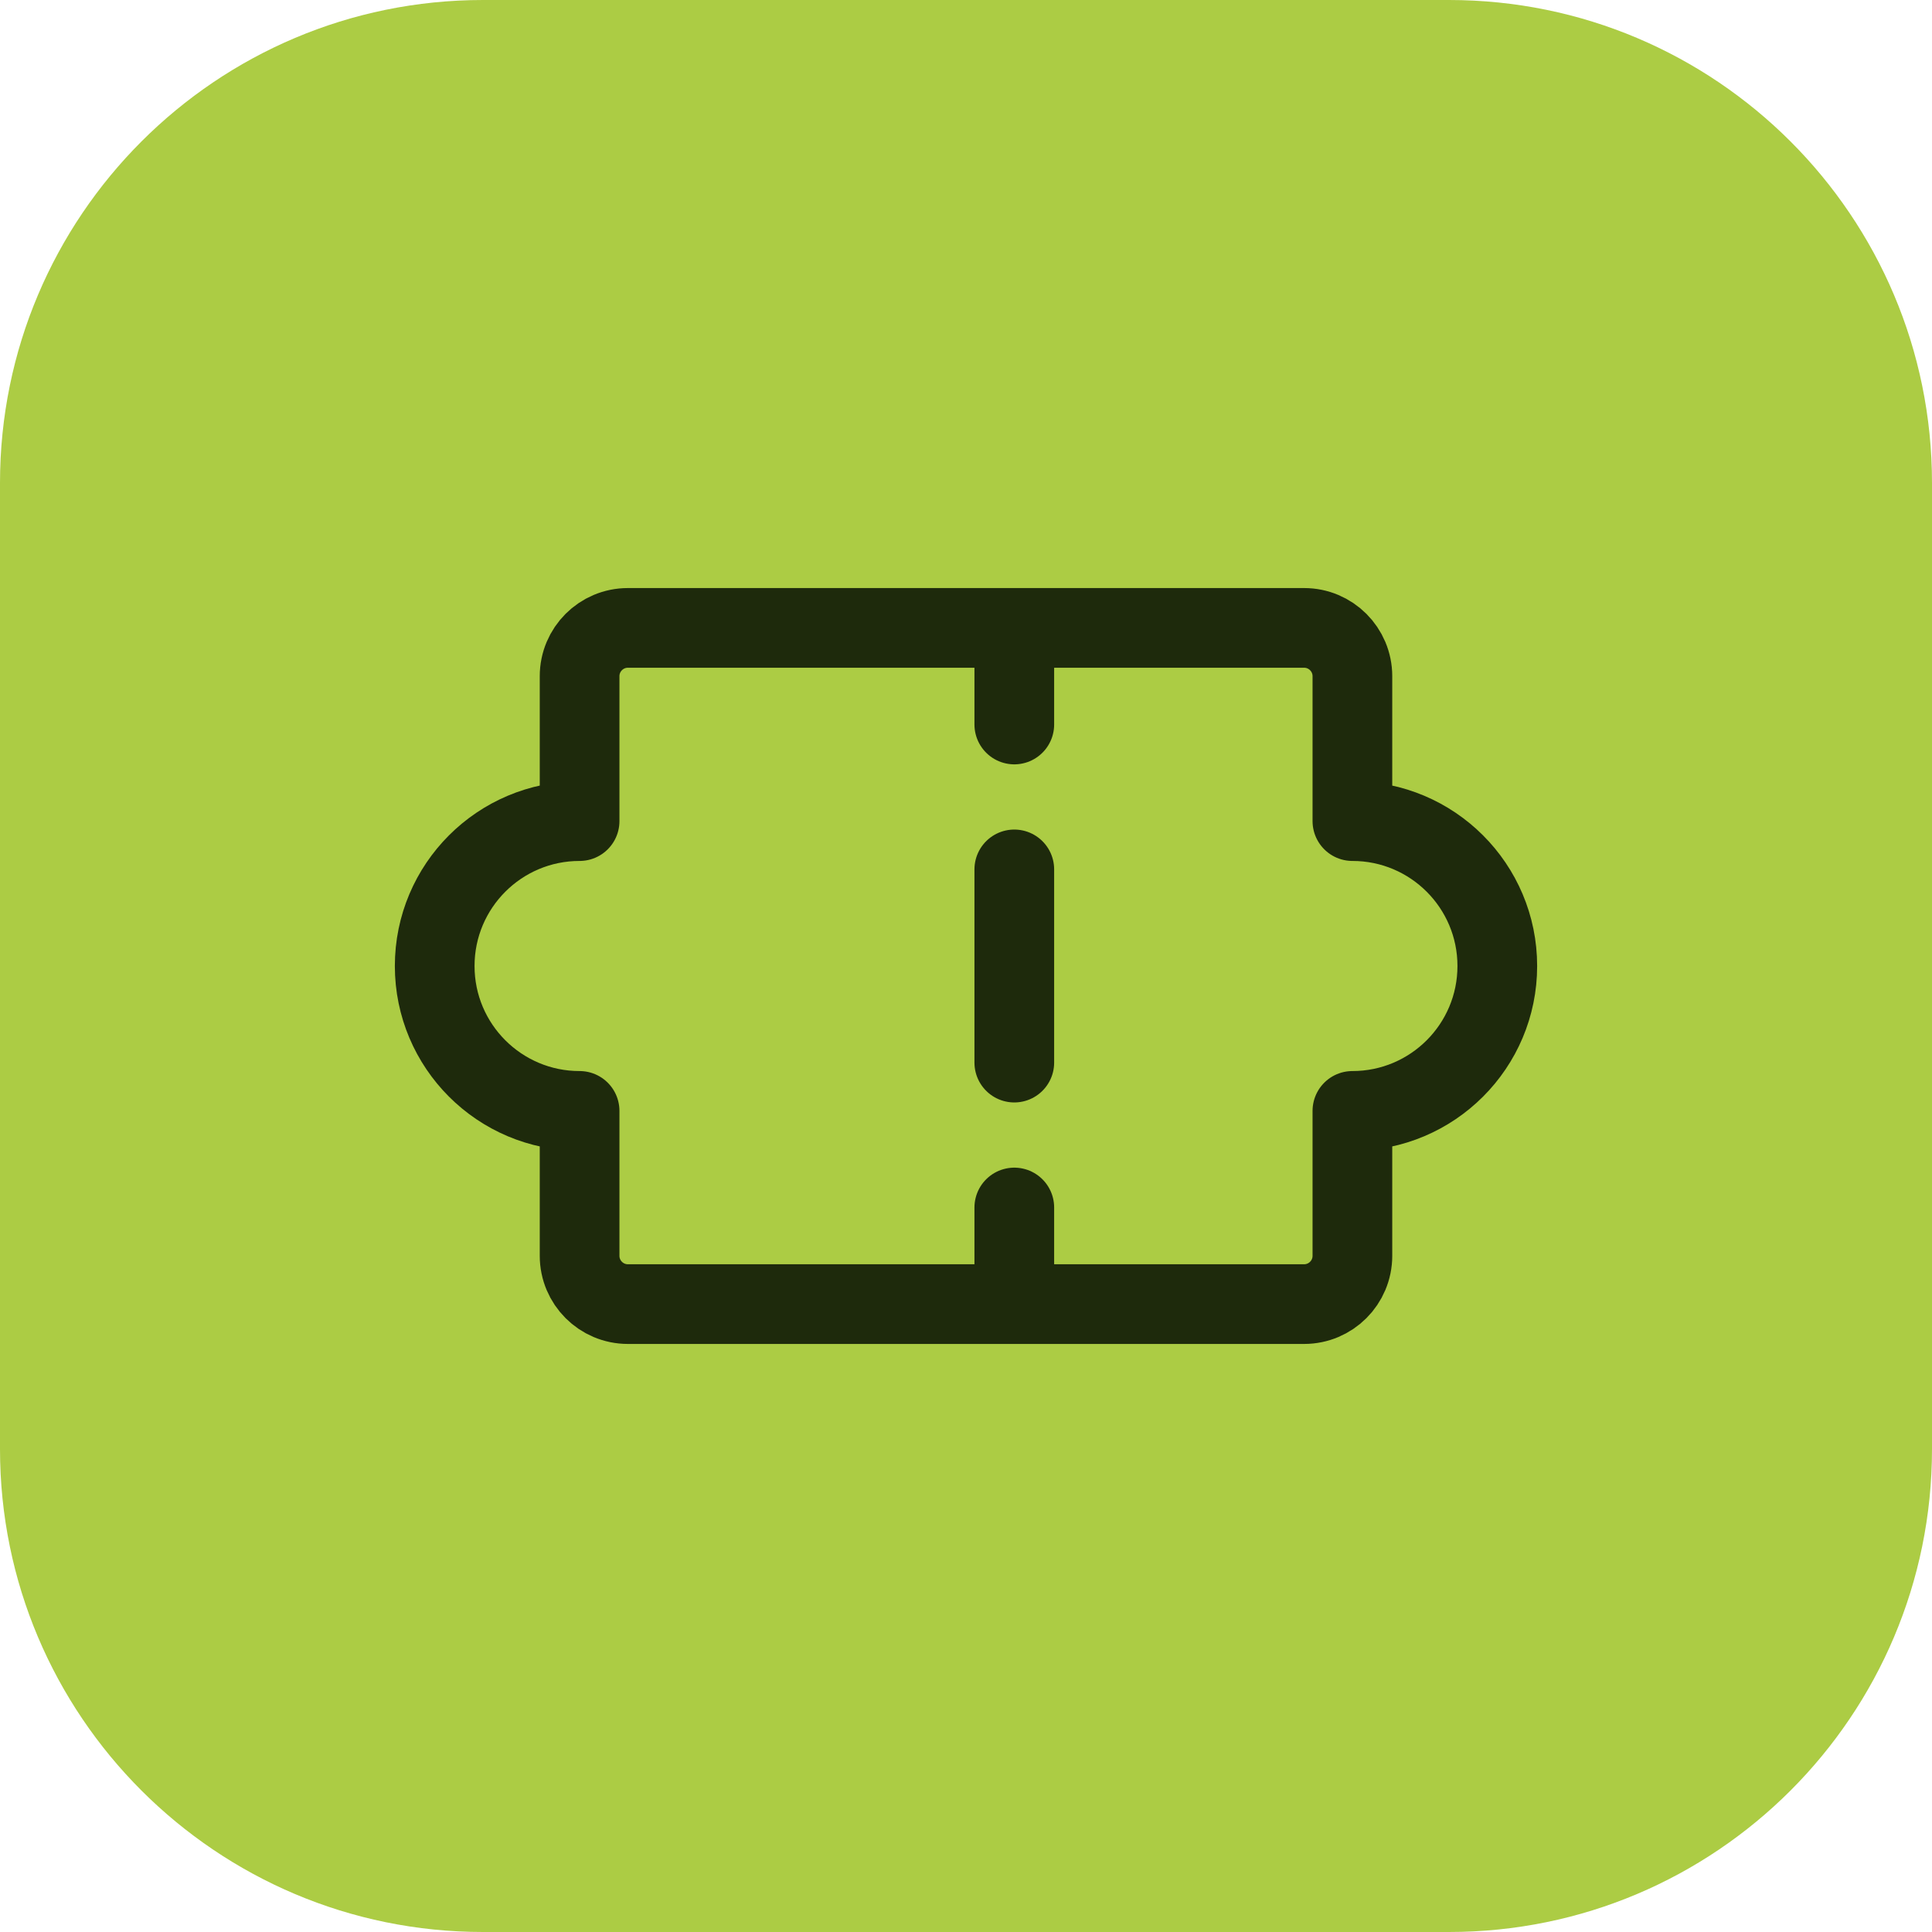
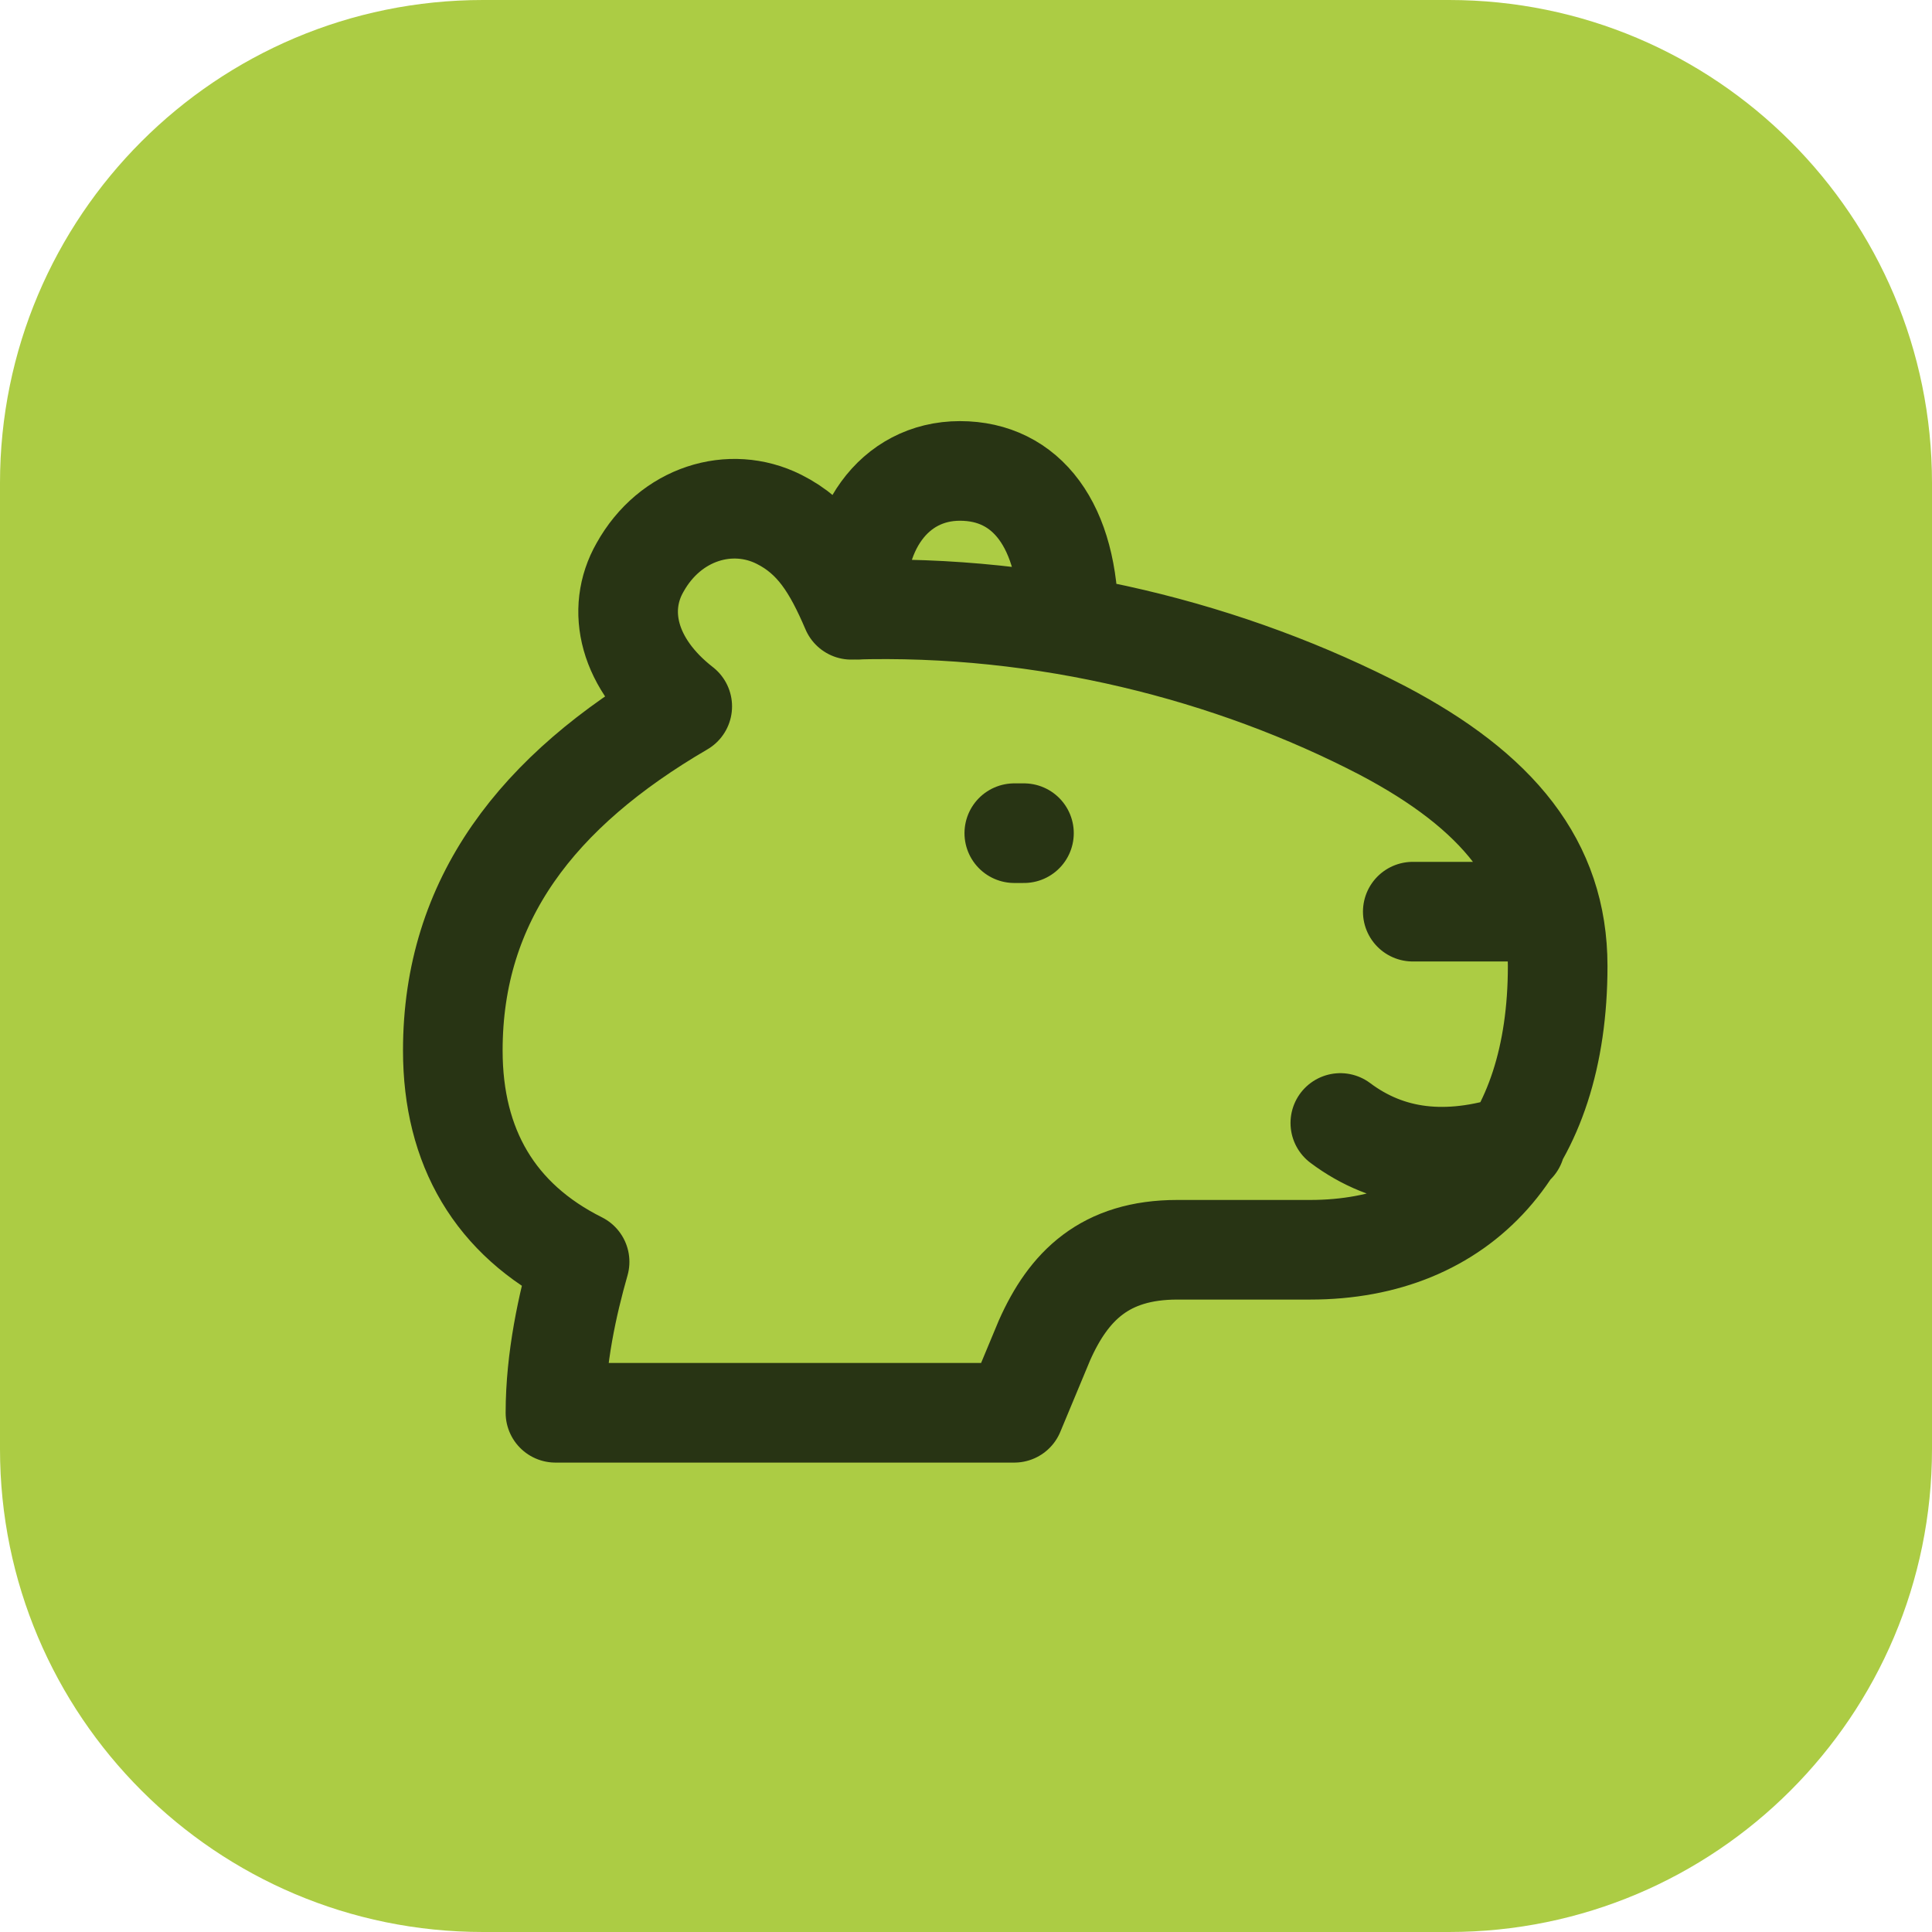
<svg xmlns="http://www.w3.org/2000/svg" viewBox="0 0 40 40">
  <rect width="40" height="40" rx="10" fill="#ACCC44" />
-   <path d="M12 17a3 3 0 0 0 0 6v3a1 1 0 0 0 1 1h14a1 1 0 0 0 1-1v-3a3 3 0 0 0 0-6v-3a1 1 0 0 0-1-1H13a1 1 0 0 0-1 1z M21 13v2m0 3v4m0 3v2" fill="none" stroke="#1e2a0c" stroke-width="1.65" stroke-linecap="round" stroke-linejoin="round" />
+   <path d="M5.2 19.4c0-.9.2-1.8.4-2.5-1.4-.7-2.1-1.9-2.1-3.5 0-2.5 1.4-4.3 3.8-5.7-.9-.7-1.1-1.6-.7-2.3.5-.9 1.5-1.2 2.3-.8.6.3.9.8 1.2 1.5 3.2-.1 6.3.7 8.8 2 1.9 1 2.9 2.2 2.9 3.9 0 3-1.6 4.7-4.1 4.7h-2.2c-1.2 0-1.8.6-2.2 1.5l-.5 1.2z M10.2 6.1c-.1-1.3.6-2.3 1.7-2.3s1.8.9 1.8 2.5 M12.8 9.8h.16 M21.5 11.1h-2.1 M18.2 14.6q1.2.9 2.9.35" transform="translate(5 5) scale(1.25)" fill="none" stroke="#283414" stroke-width="1.65" stroke-linecap="round" stroke-linejoin="round" />
</svg>
